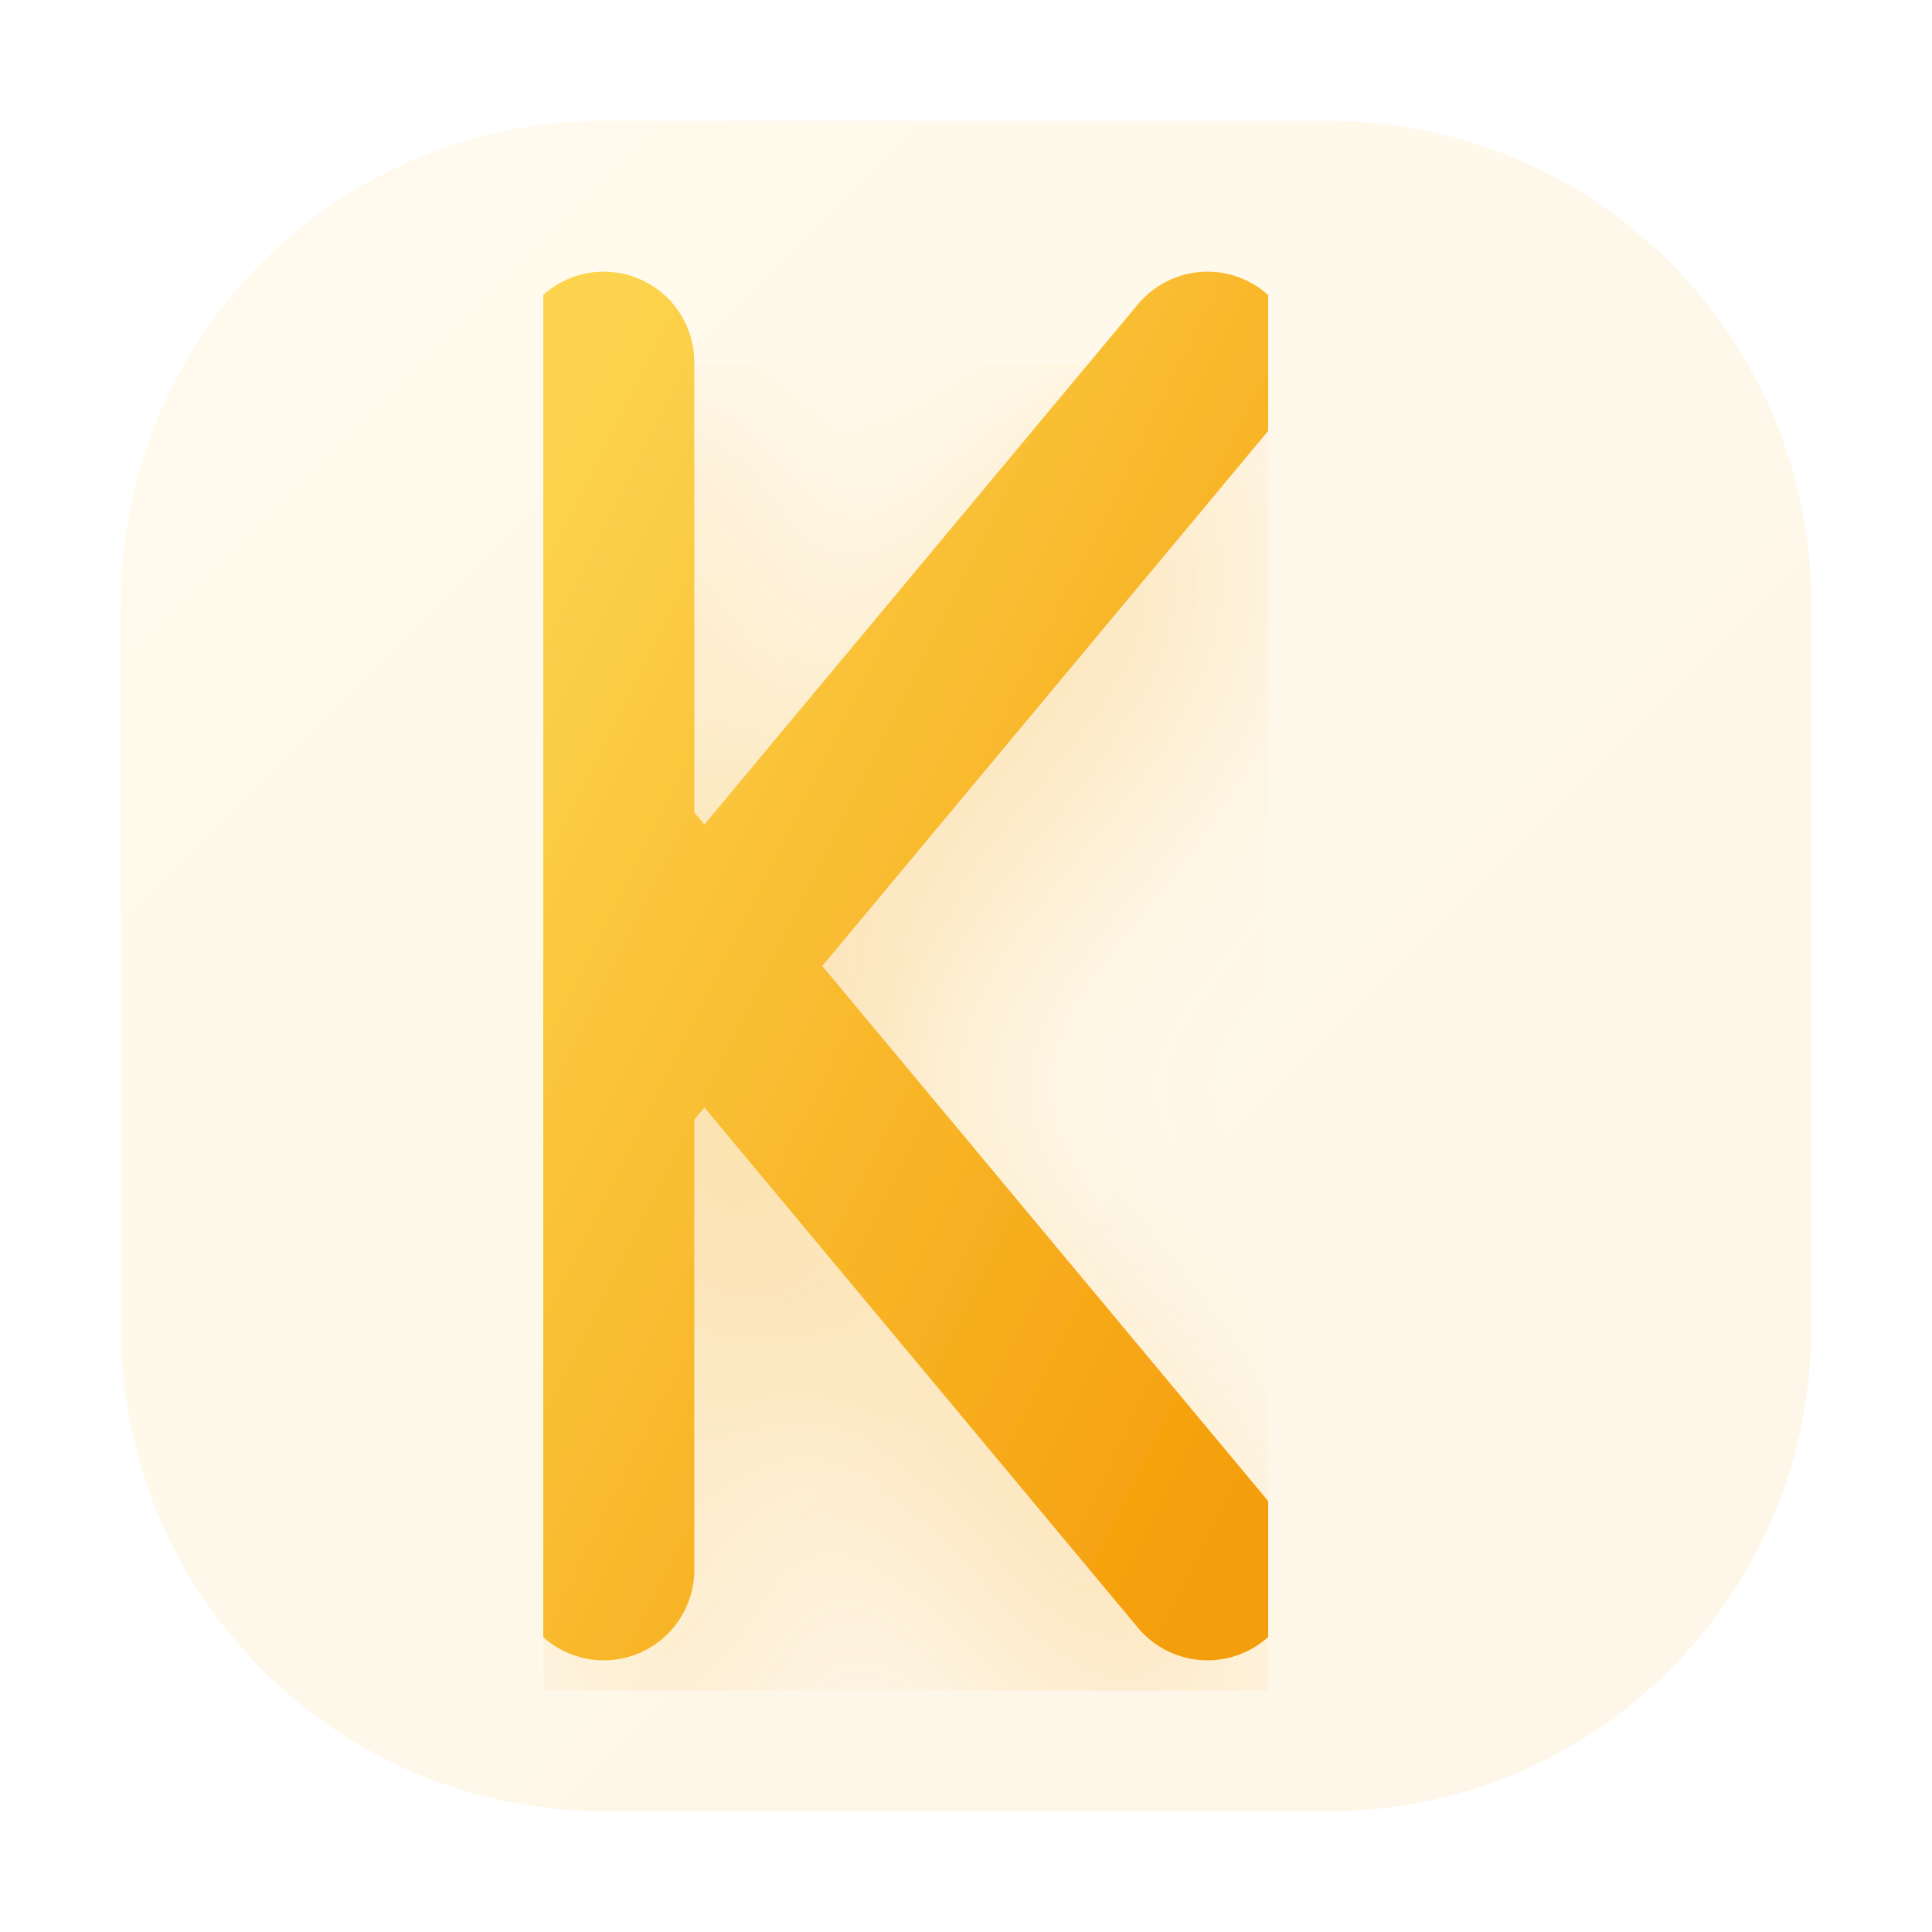
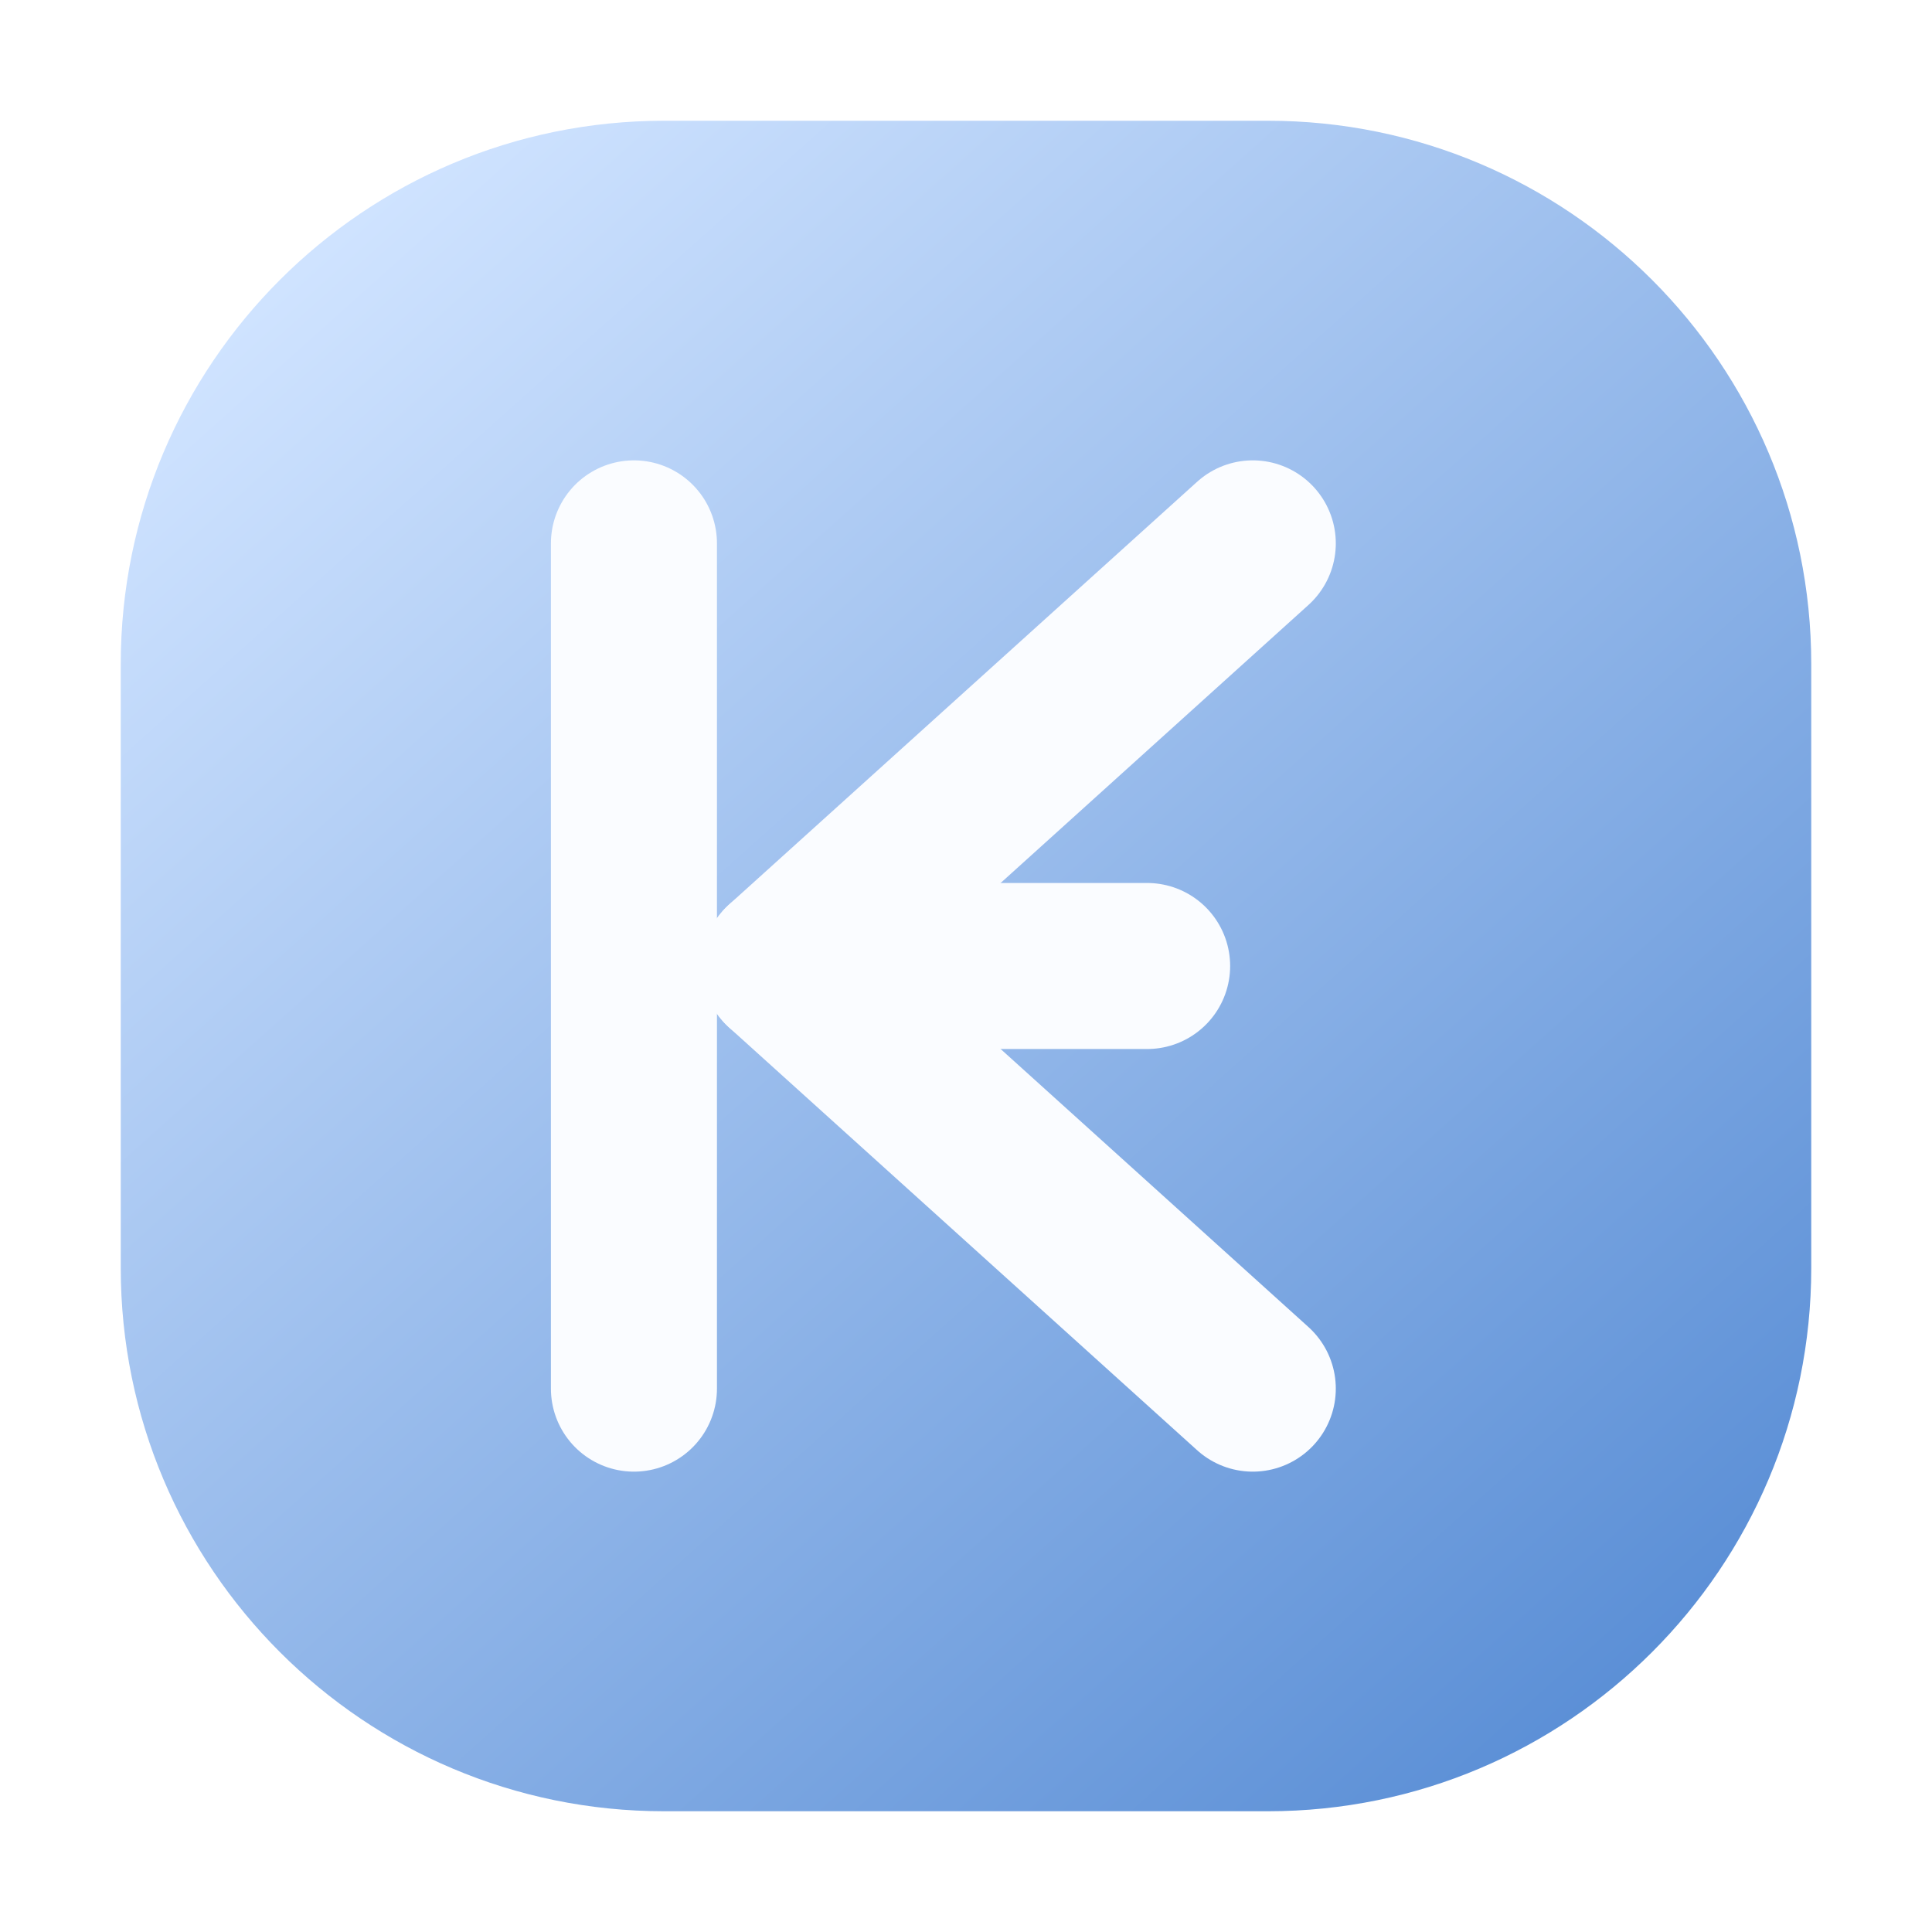
- <svg xmlns="http://www.w3.org/2000/svg" viewBox="0 0 32 32" fill="none">
+ <svg xmlns="http://www.w3.org/2000/svg" viewBox="0 0 64 64" role="img" aria-label="Kilocode">
  <defs>
-     <linearGradient id="kilo-grad" x1="0%" y1="0%" x2="100%" y2="100%">
-       <stop offset="0%" stop-color="#FCD34D" />
-       <stop offset="100%" stop-color="#F59E0B" />
+     <linearGradient id="kilo-bg" x1="11" y1="8" x2="54" y2="56" gradientUnits="userSpaceOnUse">
+       <stop stop-color="#CFE3FF" />
+       <stop offset="1" stop-color="#5B8FD6" />
    </linearGradient>
-     <filter id="shadow" x="-10%" y="-10%" width="120%" height="120%">
-       <feDropShadow dx="0" dy="2" stdDeviation="2" flood-color="#F59E0B" flood-opacity="0.3" />
-     </filter>
  </defs>
-   <rect x="2" y="2" width="28" height="28" rx="8" fill="url(#kilo-grad)" opacity="0.1" />
-   <path d="M10 6v20M10 18l10-12M10 14l10 12" stroke="url(#kilo-grad)" stroke-width="3" stroke-linecap="round" stroke-linejoin="round" filter="url(#shadow)" />
+   <rect x="4" y="4" width="56" height="56" rx="18" fill="url(#kilo-bg)" />
+   <path d="M21 18v28" stroke="#FAFCFF" stroke-width="5.5" stroke-linecap="round" />
+   <path d="M41.5 18 26 32l15.5 14" fill="none" stroke="#FAFCFF" stroke-width="5.5" stroke-linecap="round" stroke-linejoin="round" />
+   <path d="M26 32h12" stroke="#FAFCFF" stroke-width="5.5" stroke-linecap="round" />
</svg>
